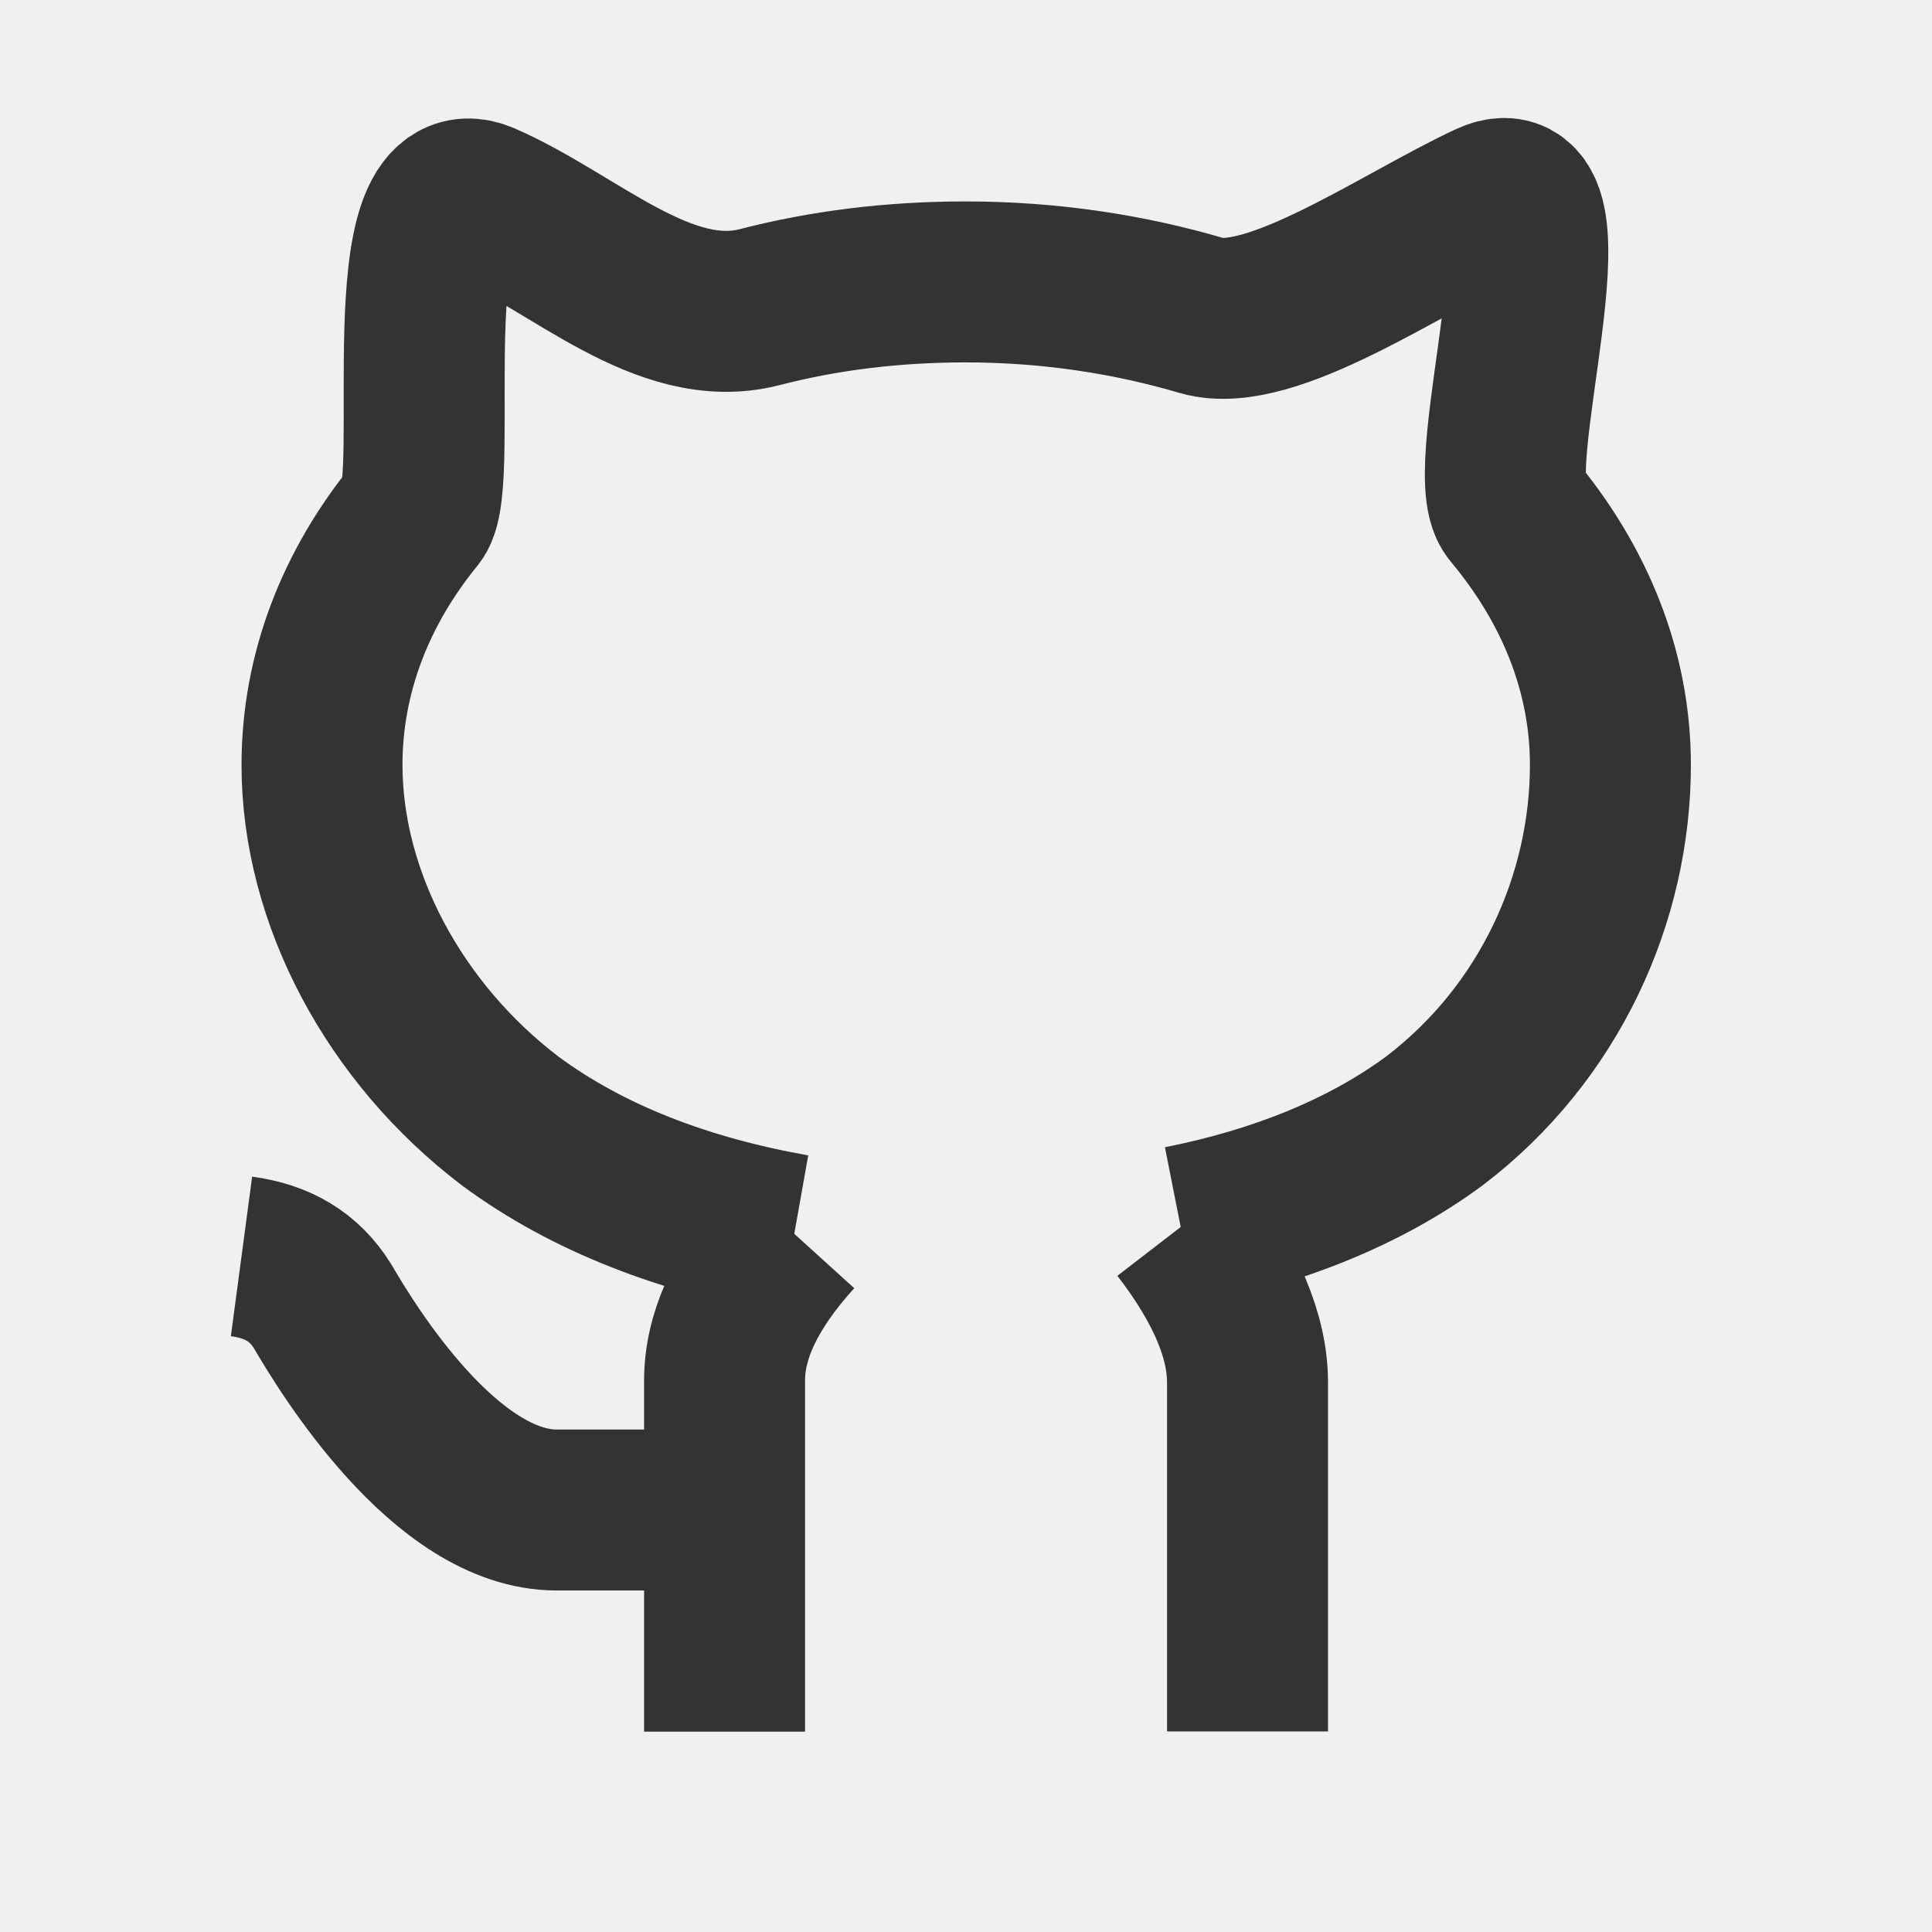
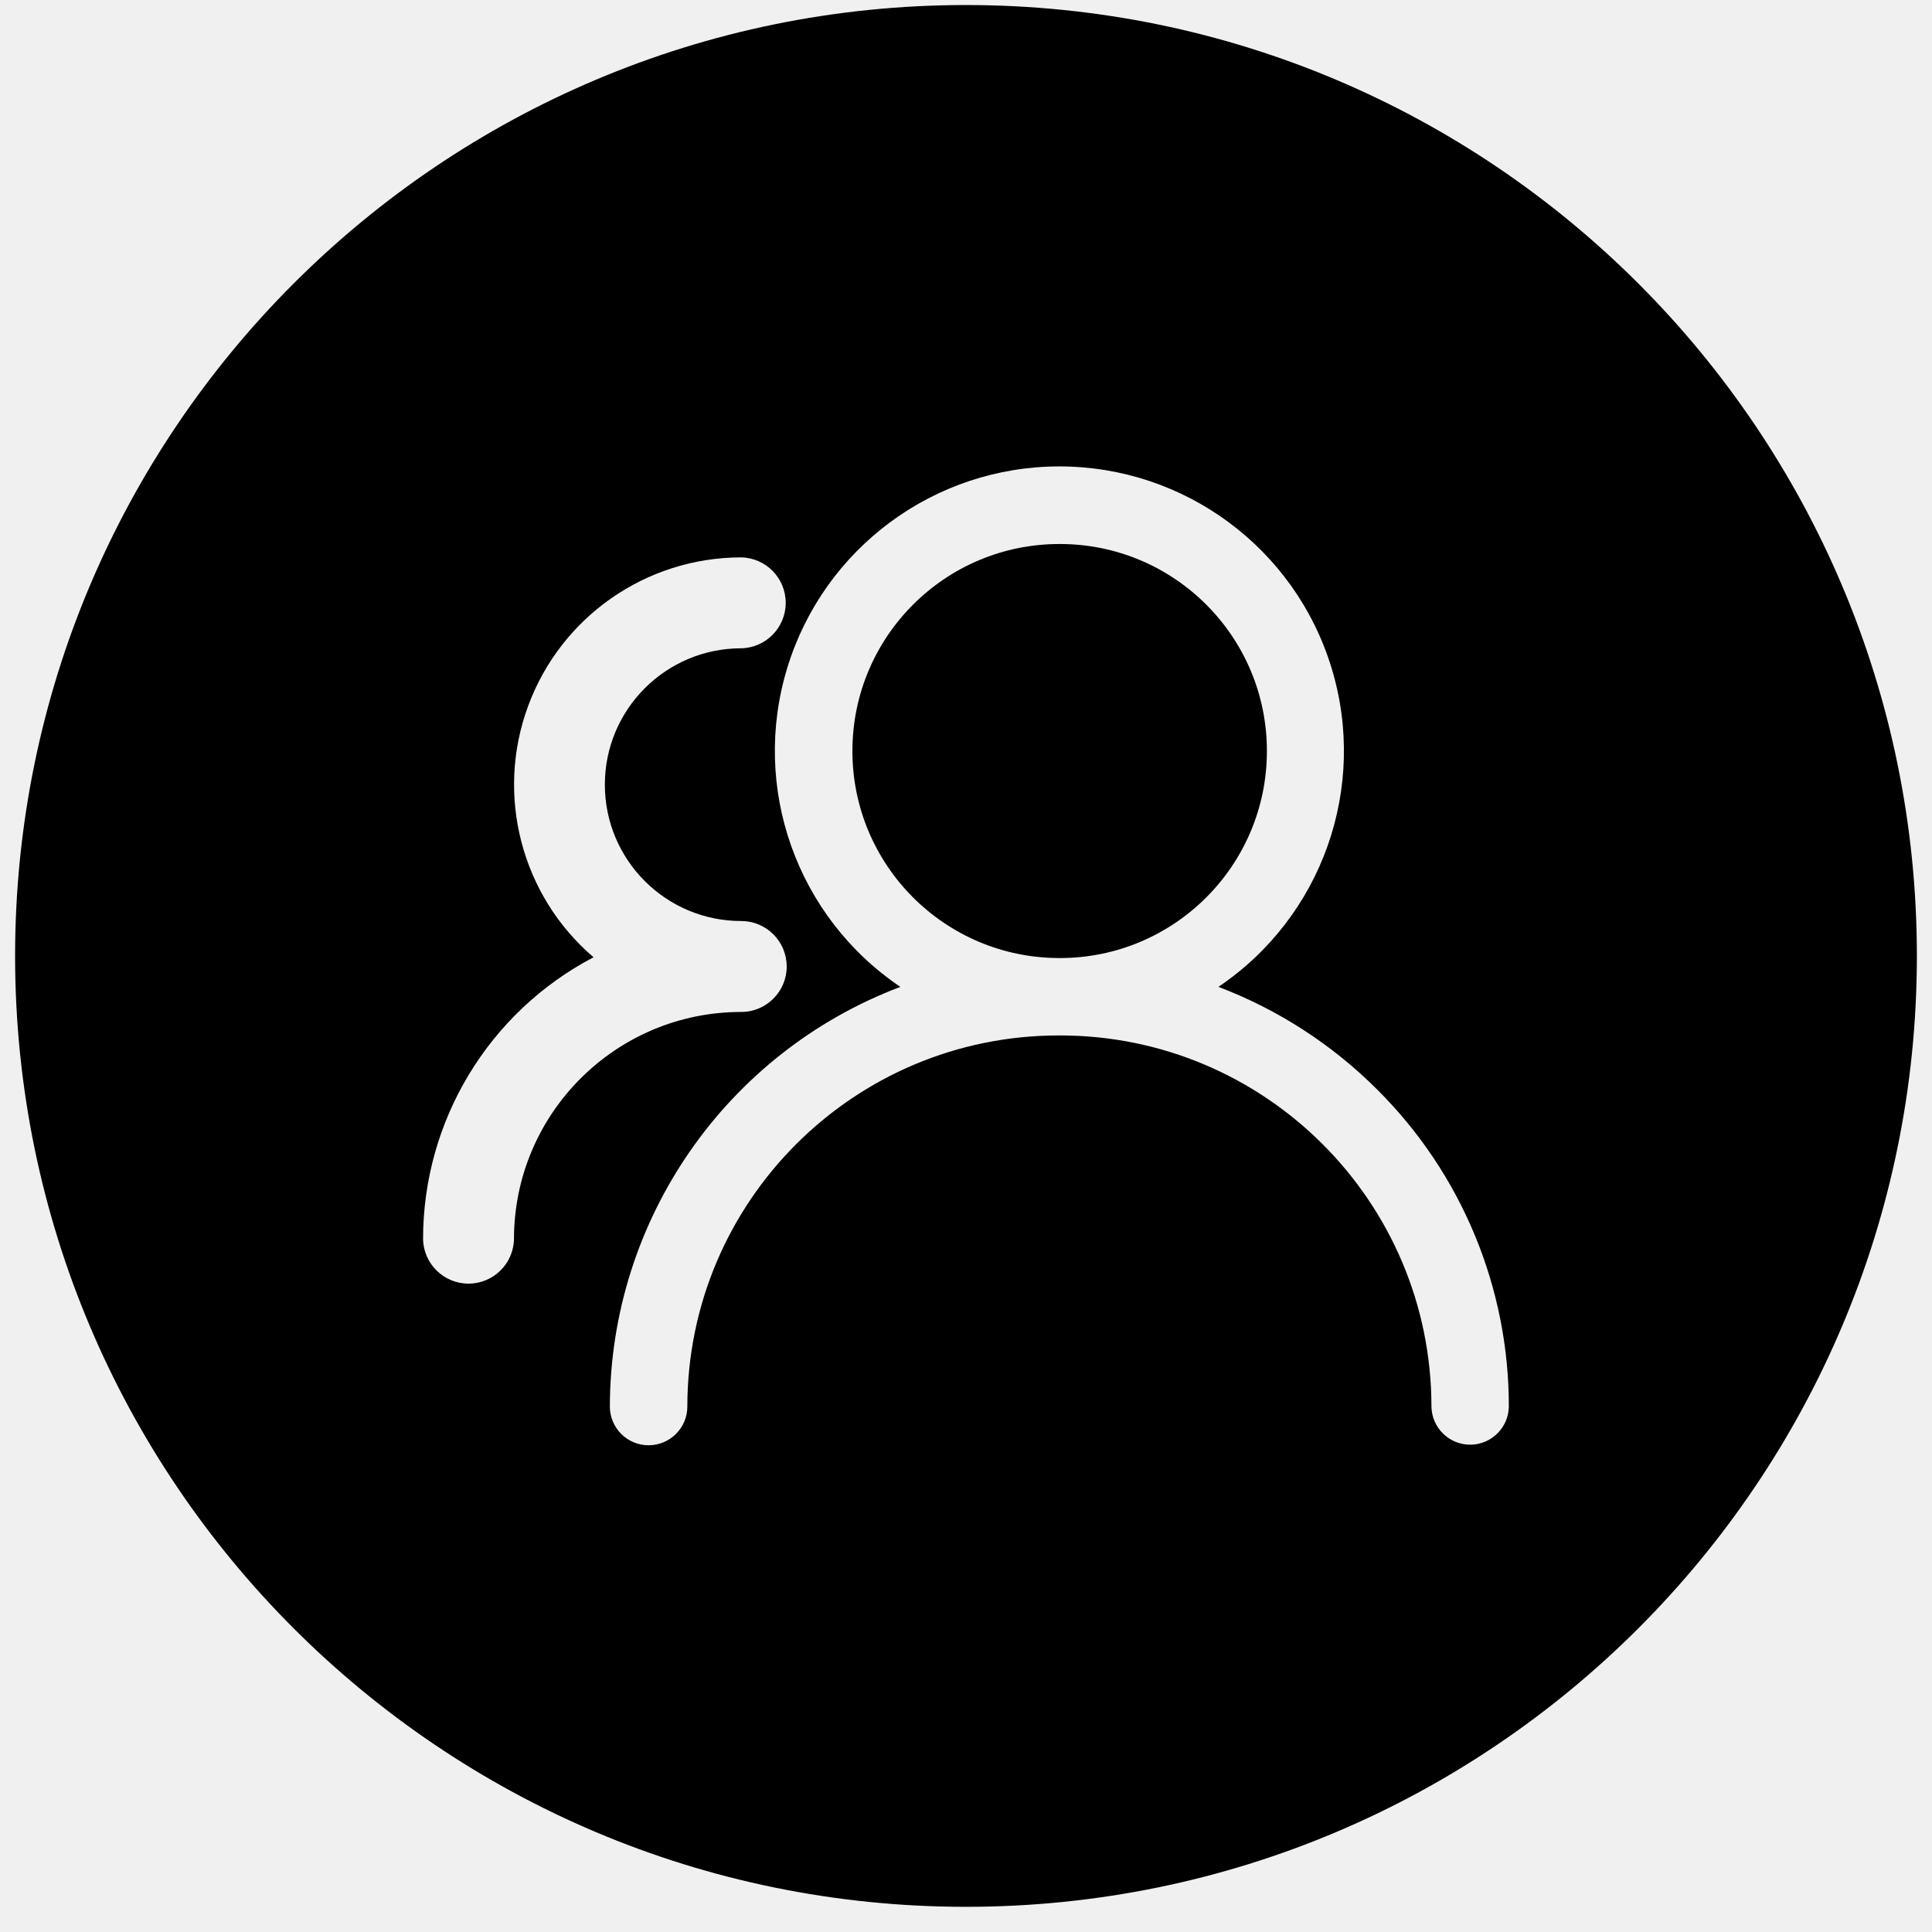
- <svg xmlns="http://www.w3.org/2000/svg" xmlns:xlink="http://www.w3.org/1999/xlink" width="16" height="16" fill="none" viewBox="0 0 16 16">
-   <defs>
-     <rect id="path_0" width="16" height="16" x="0" y="0" />
-   </defs>
-   <g opacity="1" transform="translate(0 0) rotate(0 8 8)">
-     <mask id="bg-mask-0" fill="#fff">
-       <use xlink:href="#path_0" />
-     </mask>
-     <g mask="url(#bg-mask-0)">
-       <path id="路径 1" style="stroke:#333;stroke-width:1.333;stroke-opacity:1;stroke-dasharray:0 0" d="M7.11,8.51C7.92,8.35 8.64,8.06 9.21,7.64C10.17,6.91 10.67,5.79 10.67,4.69C10.67,3.91 10.37,3.19 9.86,2.58C9.58,2.24 10.41,-0.31 9.67,0.03C8.94,0.37 7.86,1.13 7.29,0.97C6.68,0.79 6.02,0.69 5.33,0.69C4.73,0.69 4.16,0.76 3.62,0.9C2.83,1.1 2.09,0.36 1.33,0.03C0.58,-0.29 0.99,2.34 0.77,2.62C0.28,3.22 0,3.93 0,4.69C0,5.79 0.6,6.91 1.56,7.64C2.21,8.12 3.01,8.42 3.91,8.58" transform="translate(2.666667 1.644695) rotate(0 5.333333 4.287969)" />
-       <path id="路径 2" style="stroke:#333;stroke-width:1.333;stroke-opacity:1;stroke-dasharray:0 0" d="M0.58,0C0.19,0.43 0,0.83 0,1.21C0,1.59 0,2.56 0,4.12" transform="translate(6.000667 10.22063) rotate(0 0.2896167 2.058117)" />
-       <path id="路径 3" style="stroke:#333;stroke-width:1.333;stroke-opacity:1;stroke-dasharray:0 0" d="M0,0C0.37,0.48 0.55,0.91 0.55,1.29C0.55,1.68 0.55,2.64 0.55,4.18" transform="translate(9.781533 10.15887) rotate(0 0.2744333 2.089017)" />
-       <path id="路径 4" style="stroke:#333;stroke-width:1.333;stroke-opacity:1;stroke-dasharray:0 0" d="M0,0C0.3,0.04 0.52,0.17 0.67,0.41C0.88,0.77 1.69,2.1 2.61,2.1C3.22,2.1 3.68,2.1 4,2.1" transform="translate(2 10.40517) rotate(0 2.0004 1.050417)" />
-     </g>
-   </g>
+ <svg xmlns="http://www.w3.org/2000/svg" t="1686045710984" class="icon" viewBox="0 0 1024 1024" version="1.1" p-id="1963" width="16" height="16">
+   <path d="M561.76 288.335a109.725 109.725 0 1 0-0.483 219.45h0.483a109.725 109.725 0 0 0 0-219.45z" p-id="1964" />
+   <path d="M511.994 2.667C233.642 2.667 8 228.309 8 506.661s225.642 503.994 503.994 503.994 503.994-225.642 503.994-503.994S790.347 2.667 511.994 2.667zM272.416 656.767a24.096 24.096 0 0 1-48.181 0 168.583 168.583 0 0 1 90.349-149.398 120.447 120.447 0 0 1 78.278-211.942 24.096 24.096 0 0 1 0 48.181 72.277 72.277 0 0 0 0 144.554 24.096 24.096 0 0 1 24.107 24.119 24.107 24.107 0 0 1-24.107 24.074 120.447 120.447 0 0 0-120.447 120.447z m507.175 108.949a20.533 20.533 0 0 1-20.893-20.23 196.848 196.848 0 0 0-196.938-196.68h-0.495a196.837 196.837 0 0 0-196.961 196.68 20.533 20.533 0 0 1-41.067 0 238.387 238.387 0 0 1 153.972-222.428 150.803 150.803 0 1 1 168.583 0 239.005 239.005 0 0 1 84.123 54.407 236.555 236.555 0 0 1 69.793 168.077 20.533 20.533 0 0 1-20.118 20.174z" p-id="1965" />
</svg>
